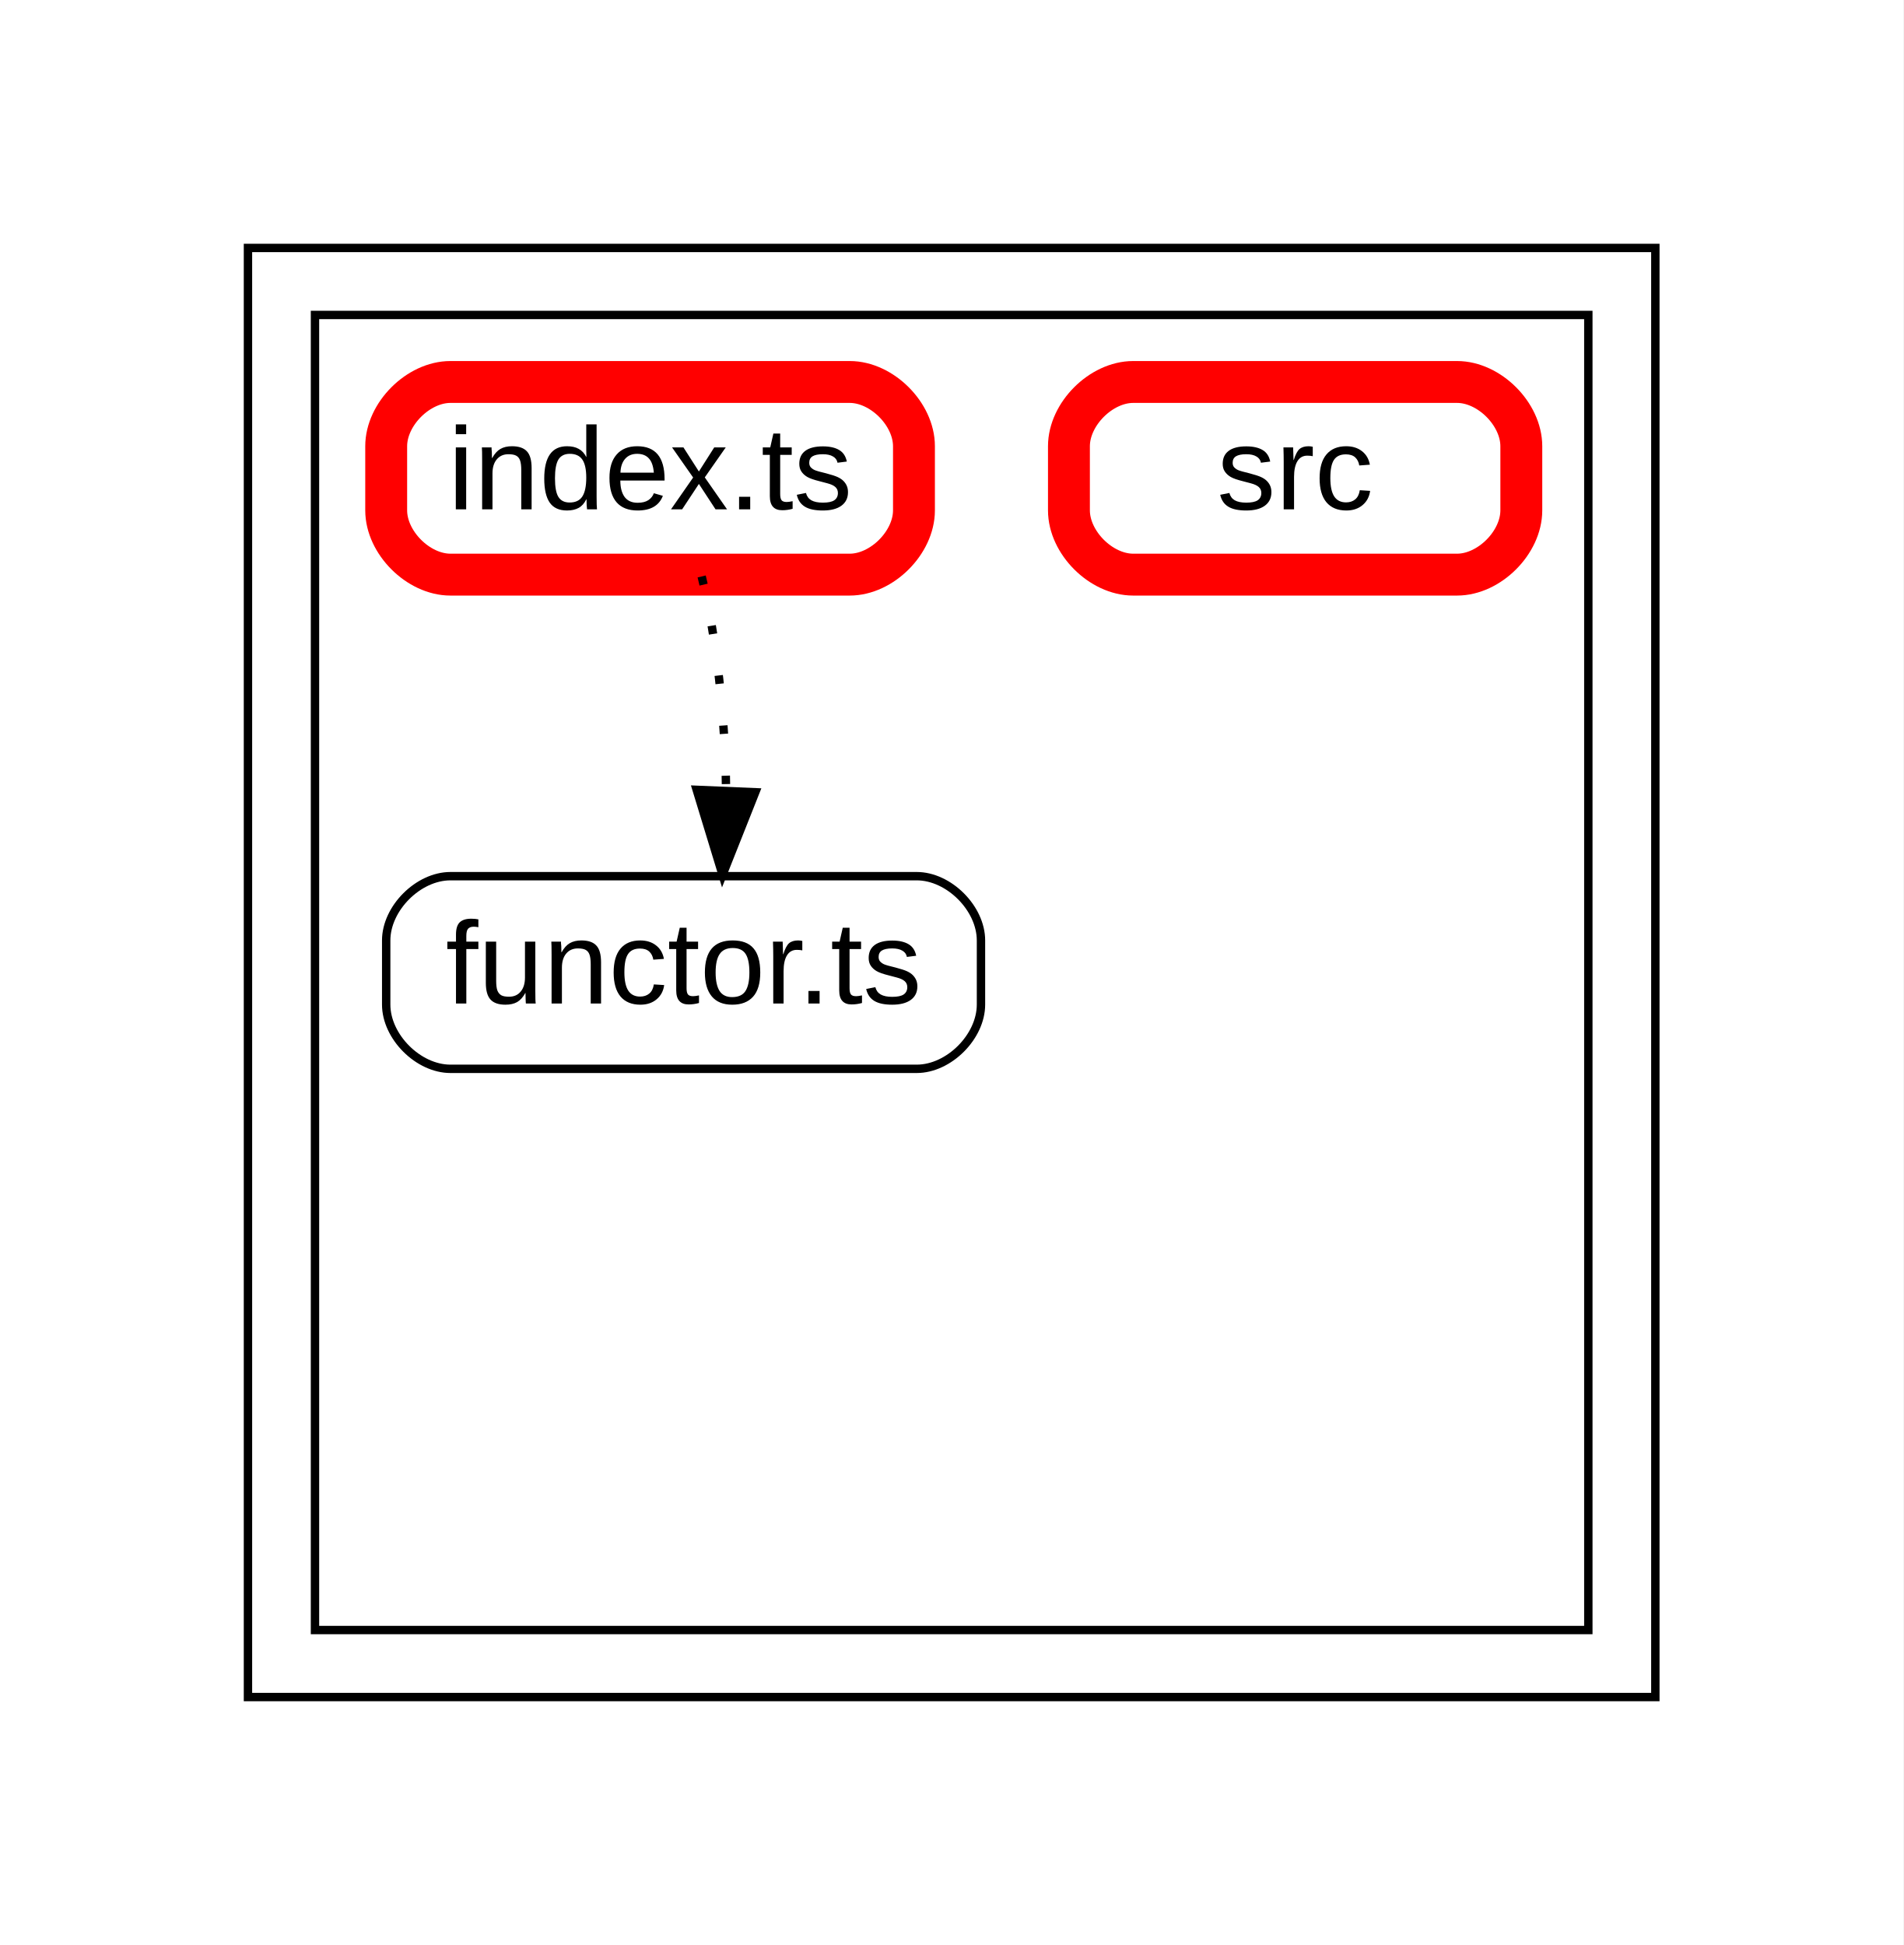
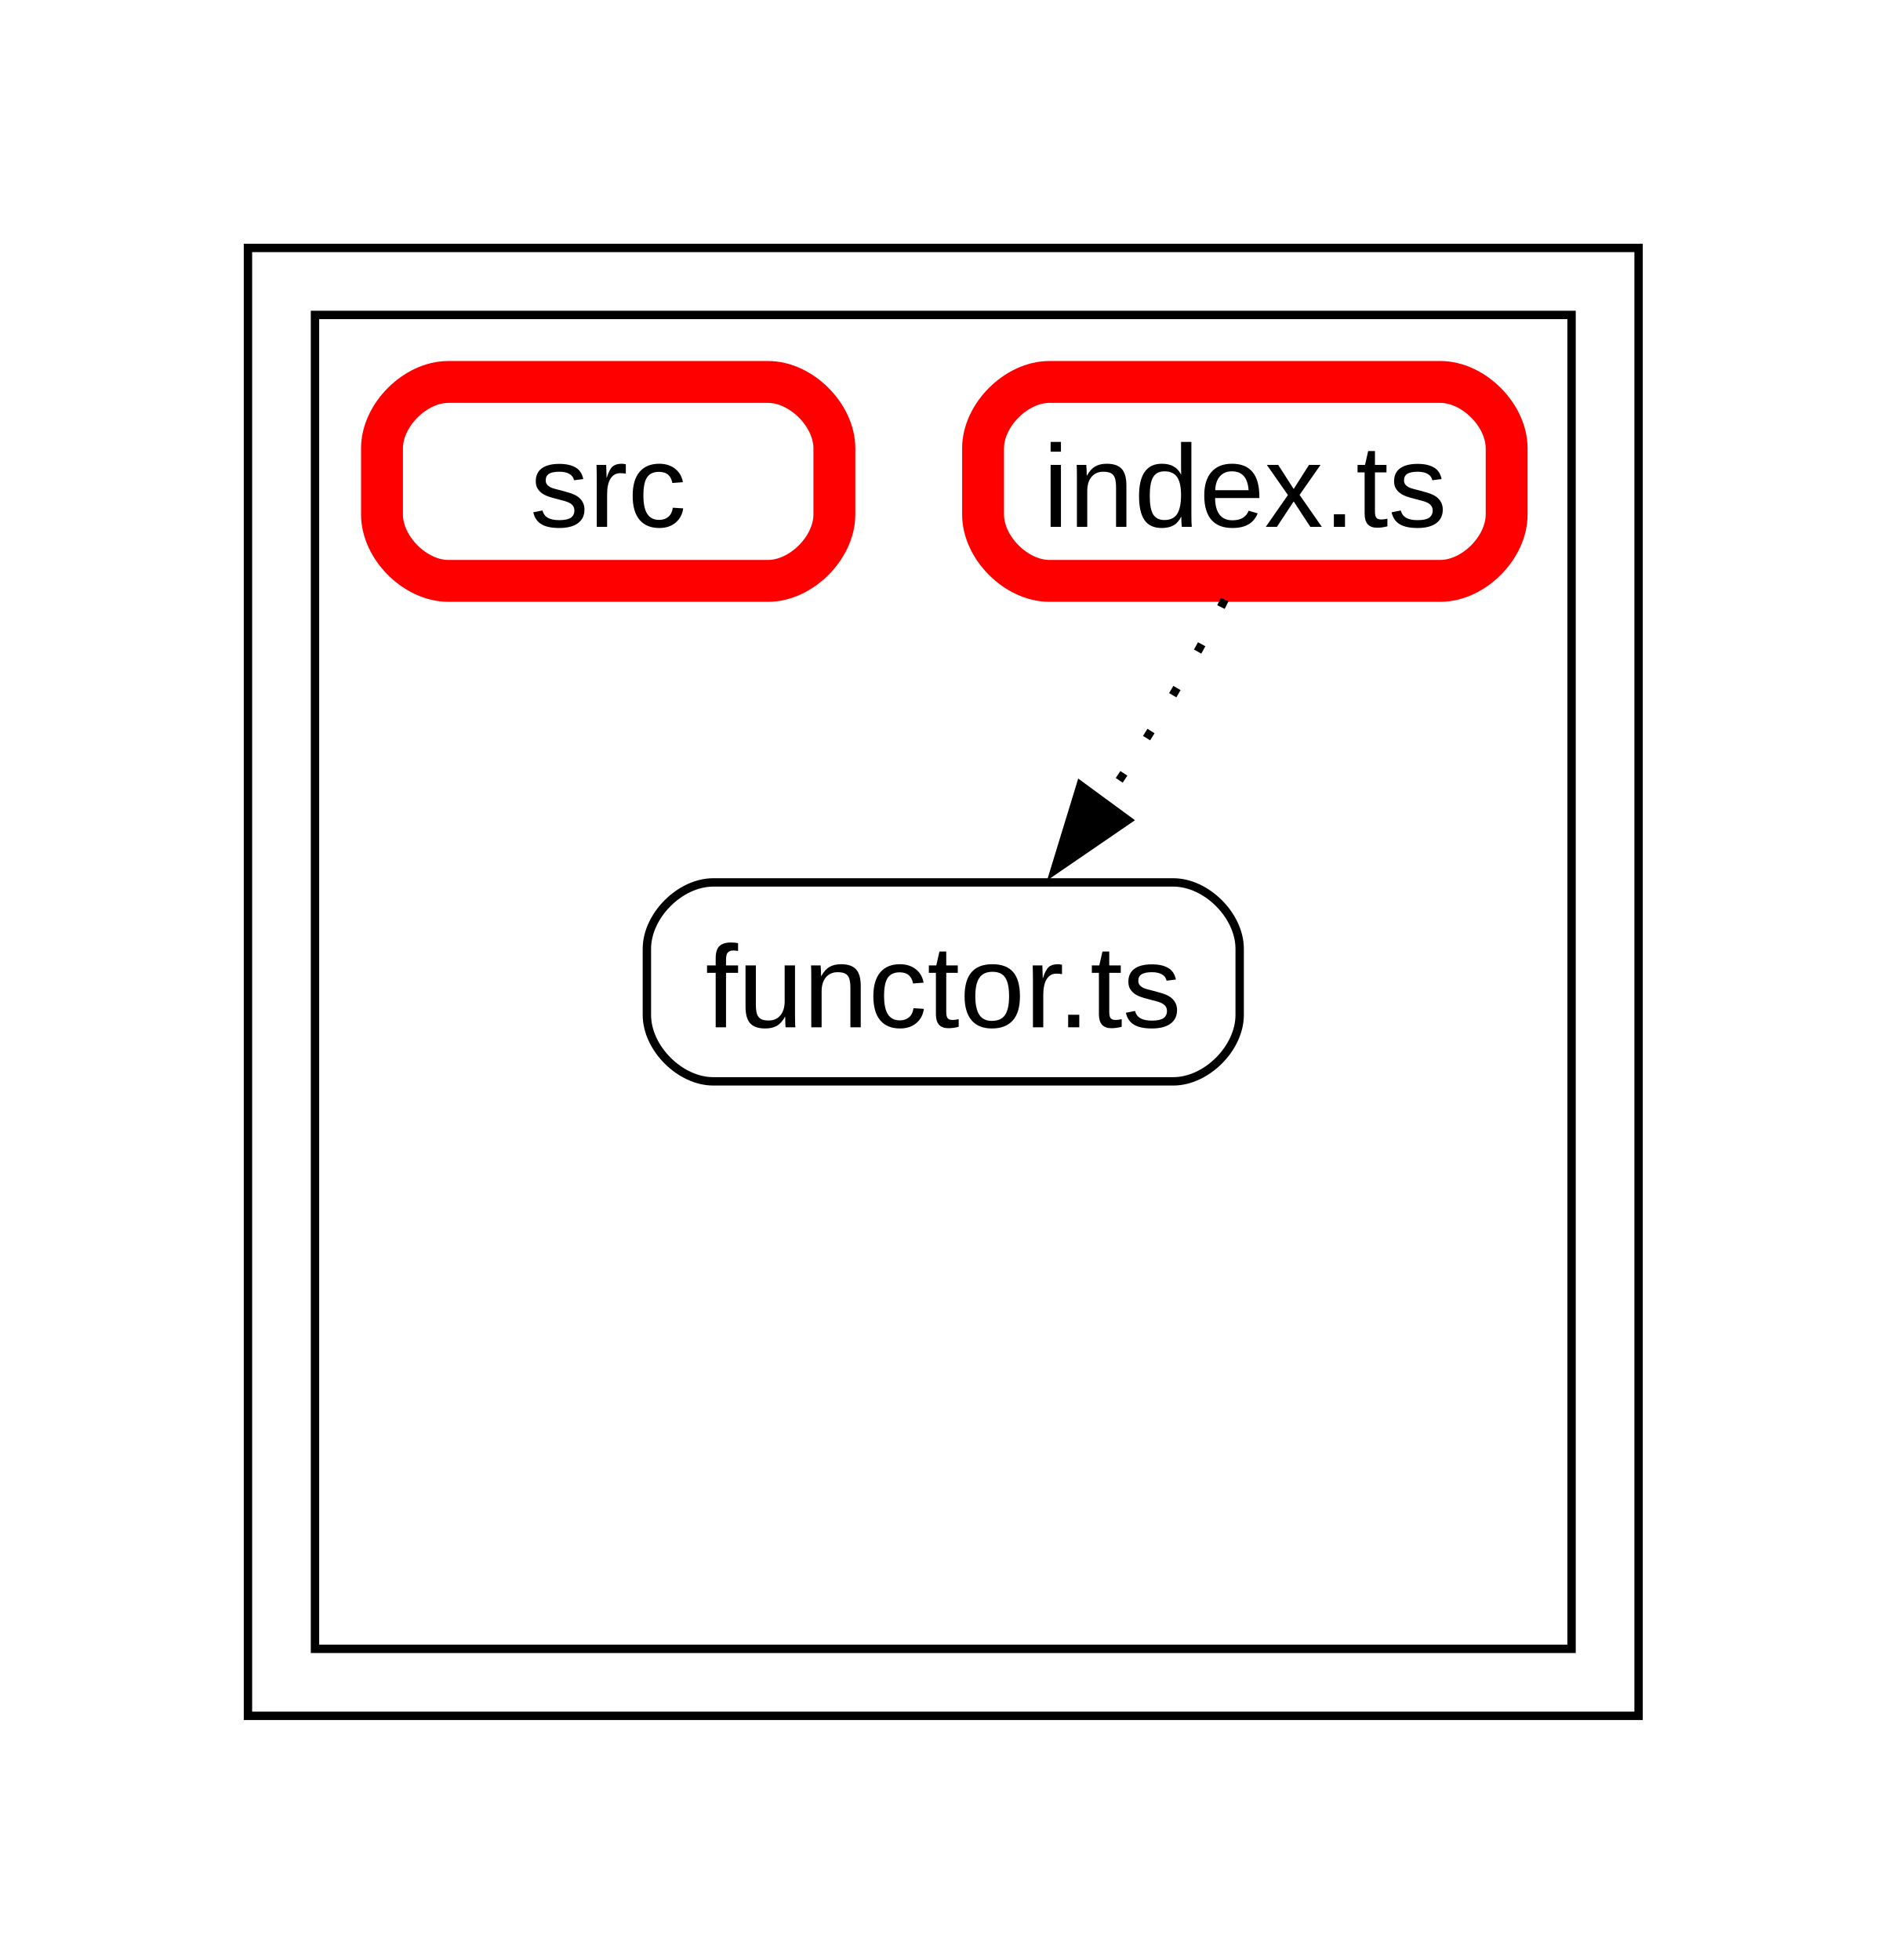
- <svg xmlns="http://www.w3.org/2000/svg" width="227pt" height="232pt" viewBox="0.00 0.00 227.20 232.20">
-   <g id="graph0" class="graph" transform="scale(1 1) rotate(0) translate(21.6 210.6)">
-     <polygon fill="#ffffff" stroke="transparent" points="-21.6,21.6 -21.6,-210.6 205.6,-210.6 205.6,21.6 -21.6,21.6" />
+ <svg xmlns="http://www.w3.org/2000/svg" width="225pt" height="234pt" viewBox="0.00 0.00 225.00 234.00">
+   <g id="graph0" class="graph" transform="scale(1 1) rotate(0) translate(21.6 212.85)">
+     <polygon fill="#ffffff" stroke="none" points="-21.6,21.6 -21.6,-212.85 203.6,-212.85 203.6,21.6 -21.6,21.6" />
    <g id="clust1" class="cluster">
-       <polygon fill="#ffffff" stroke="#000000" points="8,-8 8,-181 176,-181 176,-8 8,-8" />
+       <polygon fill="#ffffff" stroke="#000000" points="8,-8 8,-183.25 174,-183.25 174,-8 8,-8" />
    </g>
    <g id="clust2" class="cluster">
-       <polygon fill="#ffffff" stroke="#000000" points="16,-16 16,-173 168,-173 168,-16 16,-16" />
+       <polygon fill="#ffffff" stroke="#000000" points="16,-16 16,-175.25 166,-175.25 166,-16 16,-16" />
    </g>
    <g id="node1" class="node">
-       <path fill="none" stroke="#000000" d="M87.83,-106C87.83,-106 32.17,-106 32.17,-106 28.33,-106 24.5,-102.17 24.5,-98.33 24.5,-98.33 24.5,-90.67 24.5,-90.67 24.5,-86.83 28.33,-83 32.17,-83 32.17,-83 87.83,-83 87.83,-83 91.67,-83 95.5,-86.83 95.5,-90.67 95.5,-90.67 95.5,-98.33 95.5,-98.33 95.5,-102.17 91.67,-106 87.83,-106" />
-       <text text-anchor="middle" x="60" y="-90.8" font-family="Arial" font-size="14.00" fill="#000000">functor.ts</text>
+       <path fill="none" stroke="#000000" d="M118.46,-107.5C118.46,-107.5 63.54,-107.5 63.54,-107.5 59.58,-107.5 55.62,-103.54 55.62,-99.58 55.62,-99.58 55.62,-91.67 55.62,-91.67 55.62,-87.71 59.58,-83.75 63.54,-83.75 63.54,-83.75 118.46,-83.75 118.46,-83.75 122.42,-83.75 126.38,-87.71 126.38,-91.67 126.38,-91.67 126.38,-99.58 126.38,-99.58 126.38,-103.54 122.42,-107.5 118.46,-107.5" />
+       <text xml:space="preserve" text-anchor="middle" x="91" y="-90.2" font-family="Arial" font-size="14.00" fill="#000000">functor.ts</text>
    </g>
    <g id="node3" class="node">
-       <path fill="none" stroke="#ff0000" stroke-width="5" d="M152.33,-165C152.33,-165 113.67,-165 113.67,-165 109.83,-165 106,-161.17 106,-157.33 106,-157.33 106,-149.67 106,-149.67 106,-145.83 109.83,-142 113.67,-142 113.67,-142 152.33,-142 152.33,-142 156.17,-142 160,-145.83 160,-149.67 160,-149.67 160,-157.33 160,-157.33 160,-161.17 156.17,-165 152.33,-165" />
-       <text text-anchor="middle" x="133" y="-149.8" font-family="Arial" font-size="14.00" fill="#000000">src</text>
+       <path fill="none" stroke="#ff0000" stroke-width="5" d="M70.08,-167.25C70.08,-167.25 31.92,-167.25 31.92,-167.25 27.96,-167.25 24,-163.29 24,-159.33 24,-159.33 24,-151.42 24,-151.42 24,-147.46 27.96,-143.5 31.92,-143.5 31.92,-143.5 70.08,-143.5 70.08,-143.5 74.04,-143.5 78,-147.46 78,-151.42 78,-151.42 78,-159.33 78,-159.33 78,-163.29 74.04,-167.25 70.08,-167.25" />
+       <text xml:space="preserve" text-anchor="middle" x="51" y="-149.95" font-family="Arial" font-size="14.00" fill="#000000">src</text>
    </g>
    <g id="node4" class="node">
-       <path fill="none" stroke="#ff0000" stroke-width="5" d="M79.83,-165C79.83,-165 32.17,-165 32.17,-165 28.33,-165 24.5,-161.17 24.5,-157.33 24.5,-157.33 24.5,-149.67 24.5,-149.67 24.5,-145.83 28.33,-142 32.17,-142 32.17,-142 79.83,-142 79.83,-142 83.67,-142 87.5,-145.83 87.5,-149.67 87.5,-149.67 87.5,-157.33 87.5,-157.33 87.5,-161.17 83.67,-165 79.83,-165" />
-       <text text-anchor="middle" x="56" y="-149.8" font-family="Arial" font-size="14.00" fill="#000000">index.ts</text>
+       <path fill="none" stroke="#ff0000" stroke-width="5" d="M150.33,-167.25C150.33,-167.25 103.67,-167.25 103.67,-167.25 99.71,-167.25 95.75,-163.29 95.75,-159.33 95.75,-159.33 95.75,-151.42 95.75,-151.42 95.75,-147.46 99.71,-143.5 103.67,-143.5 103.67,-143.5 150.33,-143.5 150.33,-143.5 154.29,-143.5 158.25,-147.46 158.25,-151.42 158.25,-151.42 158.25,-159.33 158.25,-159.33 158.25,-163.29 154.29,-167.25 150.33,-167.25" />
+       <text xml:space="preserve" text-anchor="middle" x="127" y="-149.95" font-family="Arial" font-size="14.00" fill="#000000">index.ts</text>
    </g>
    <g id="edge6" class="edge">
-       <path fill="none" stroke="black" stroke-dasharray="1,5" d="M62.16,-141.78C63.92,-134.61 64.97,-124.95 65.07,-116.31" />
-       <polygon fill="black" stroke="black" points="68.56,-116.02 64.65,-106.17 61.56,-116.31 68.56,-116.02" />
+       <path fill="none" stroke="black" stroke-dasharray="1,5" d="M124.59,-141.27C121.11,-134.08 115.7,-125 110.13,-116.92" />
+       <polygon fill="black" stroke="black" points="113.02,-114.94 104.28,-108.95 107.38,-119.08 113.02,-114.94" />
    </g>
  </g>
</svg>
